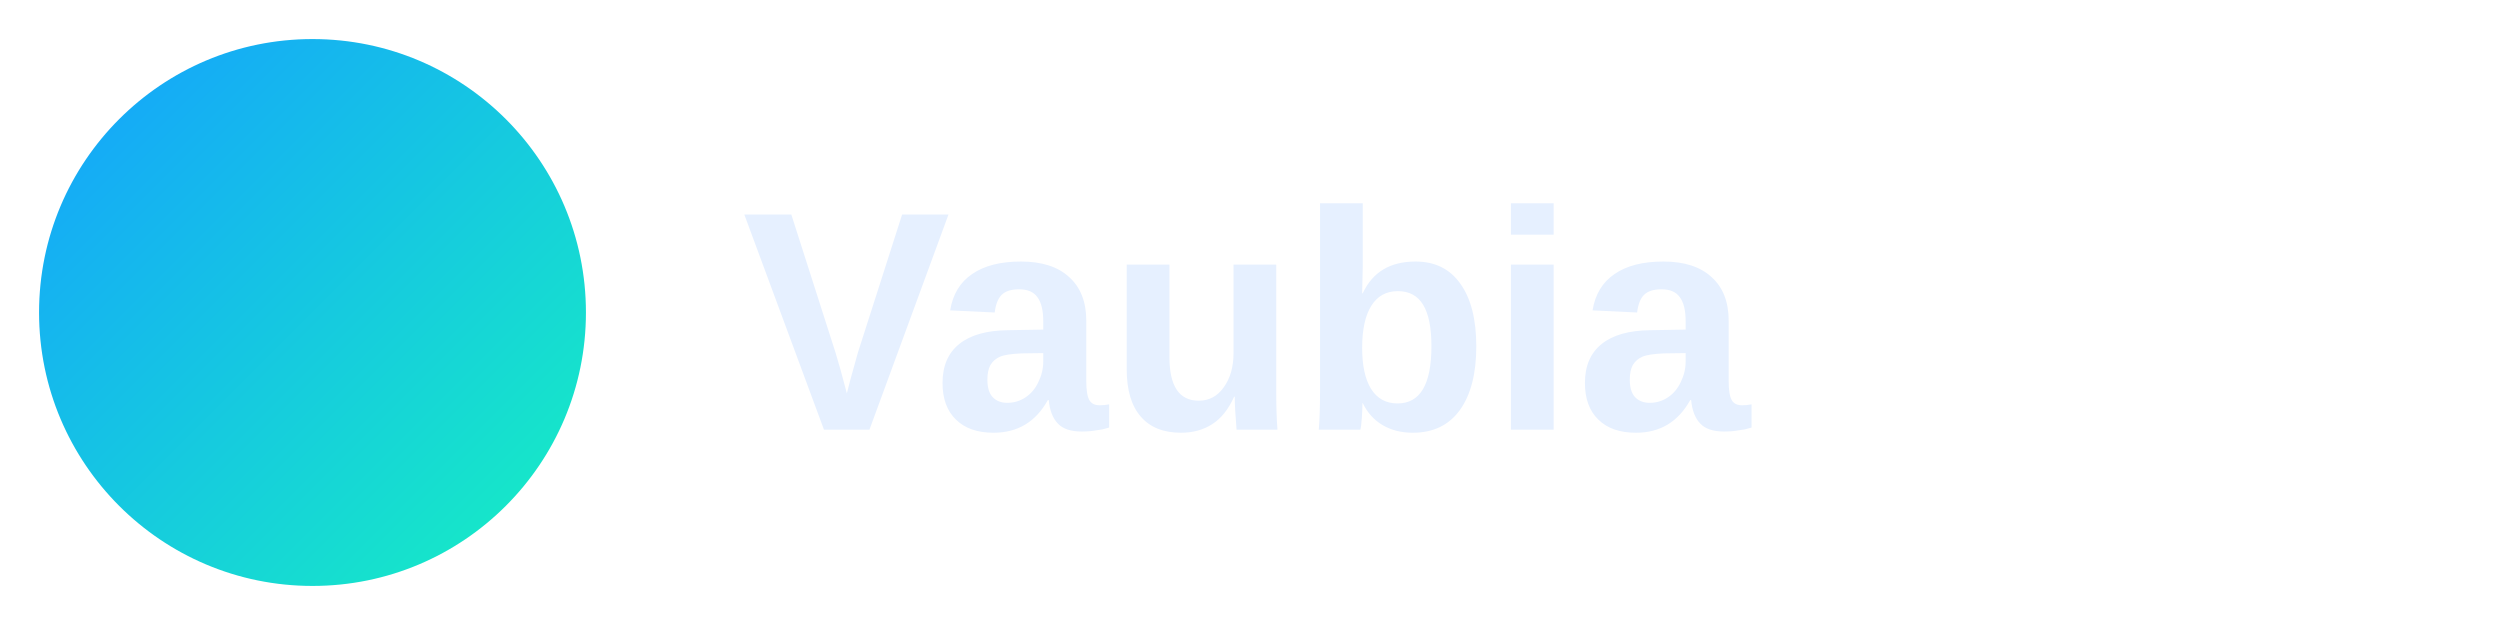
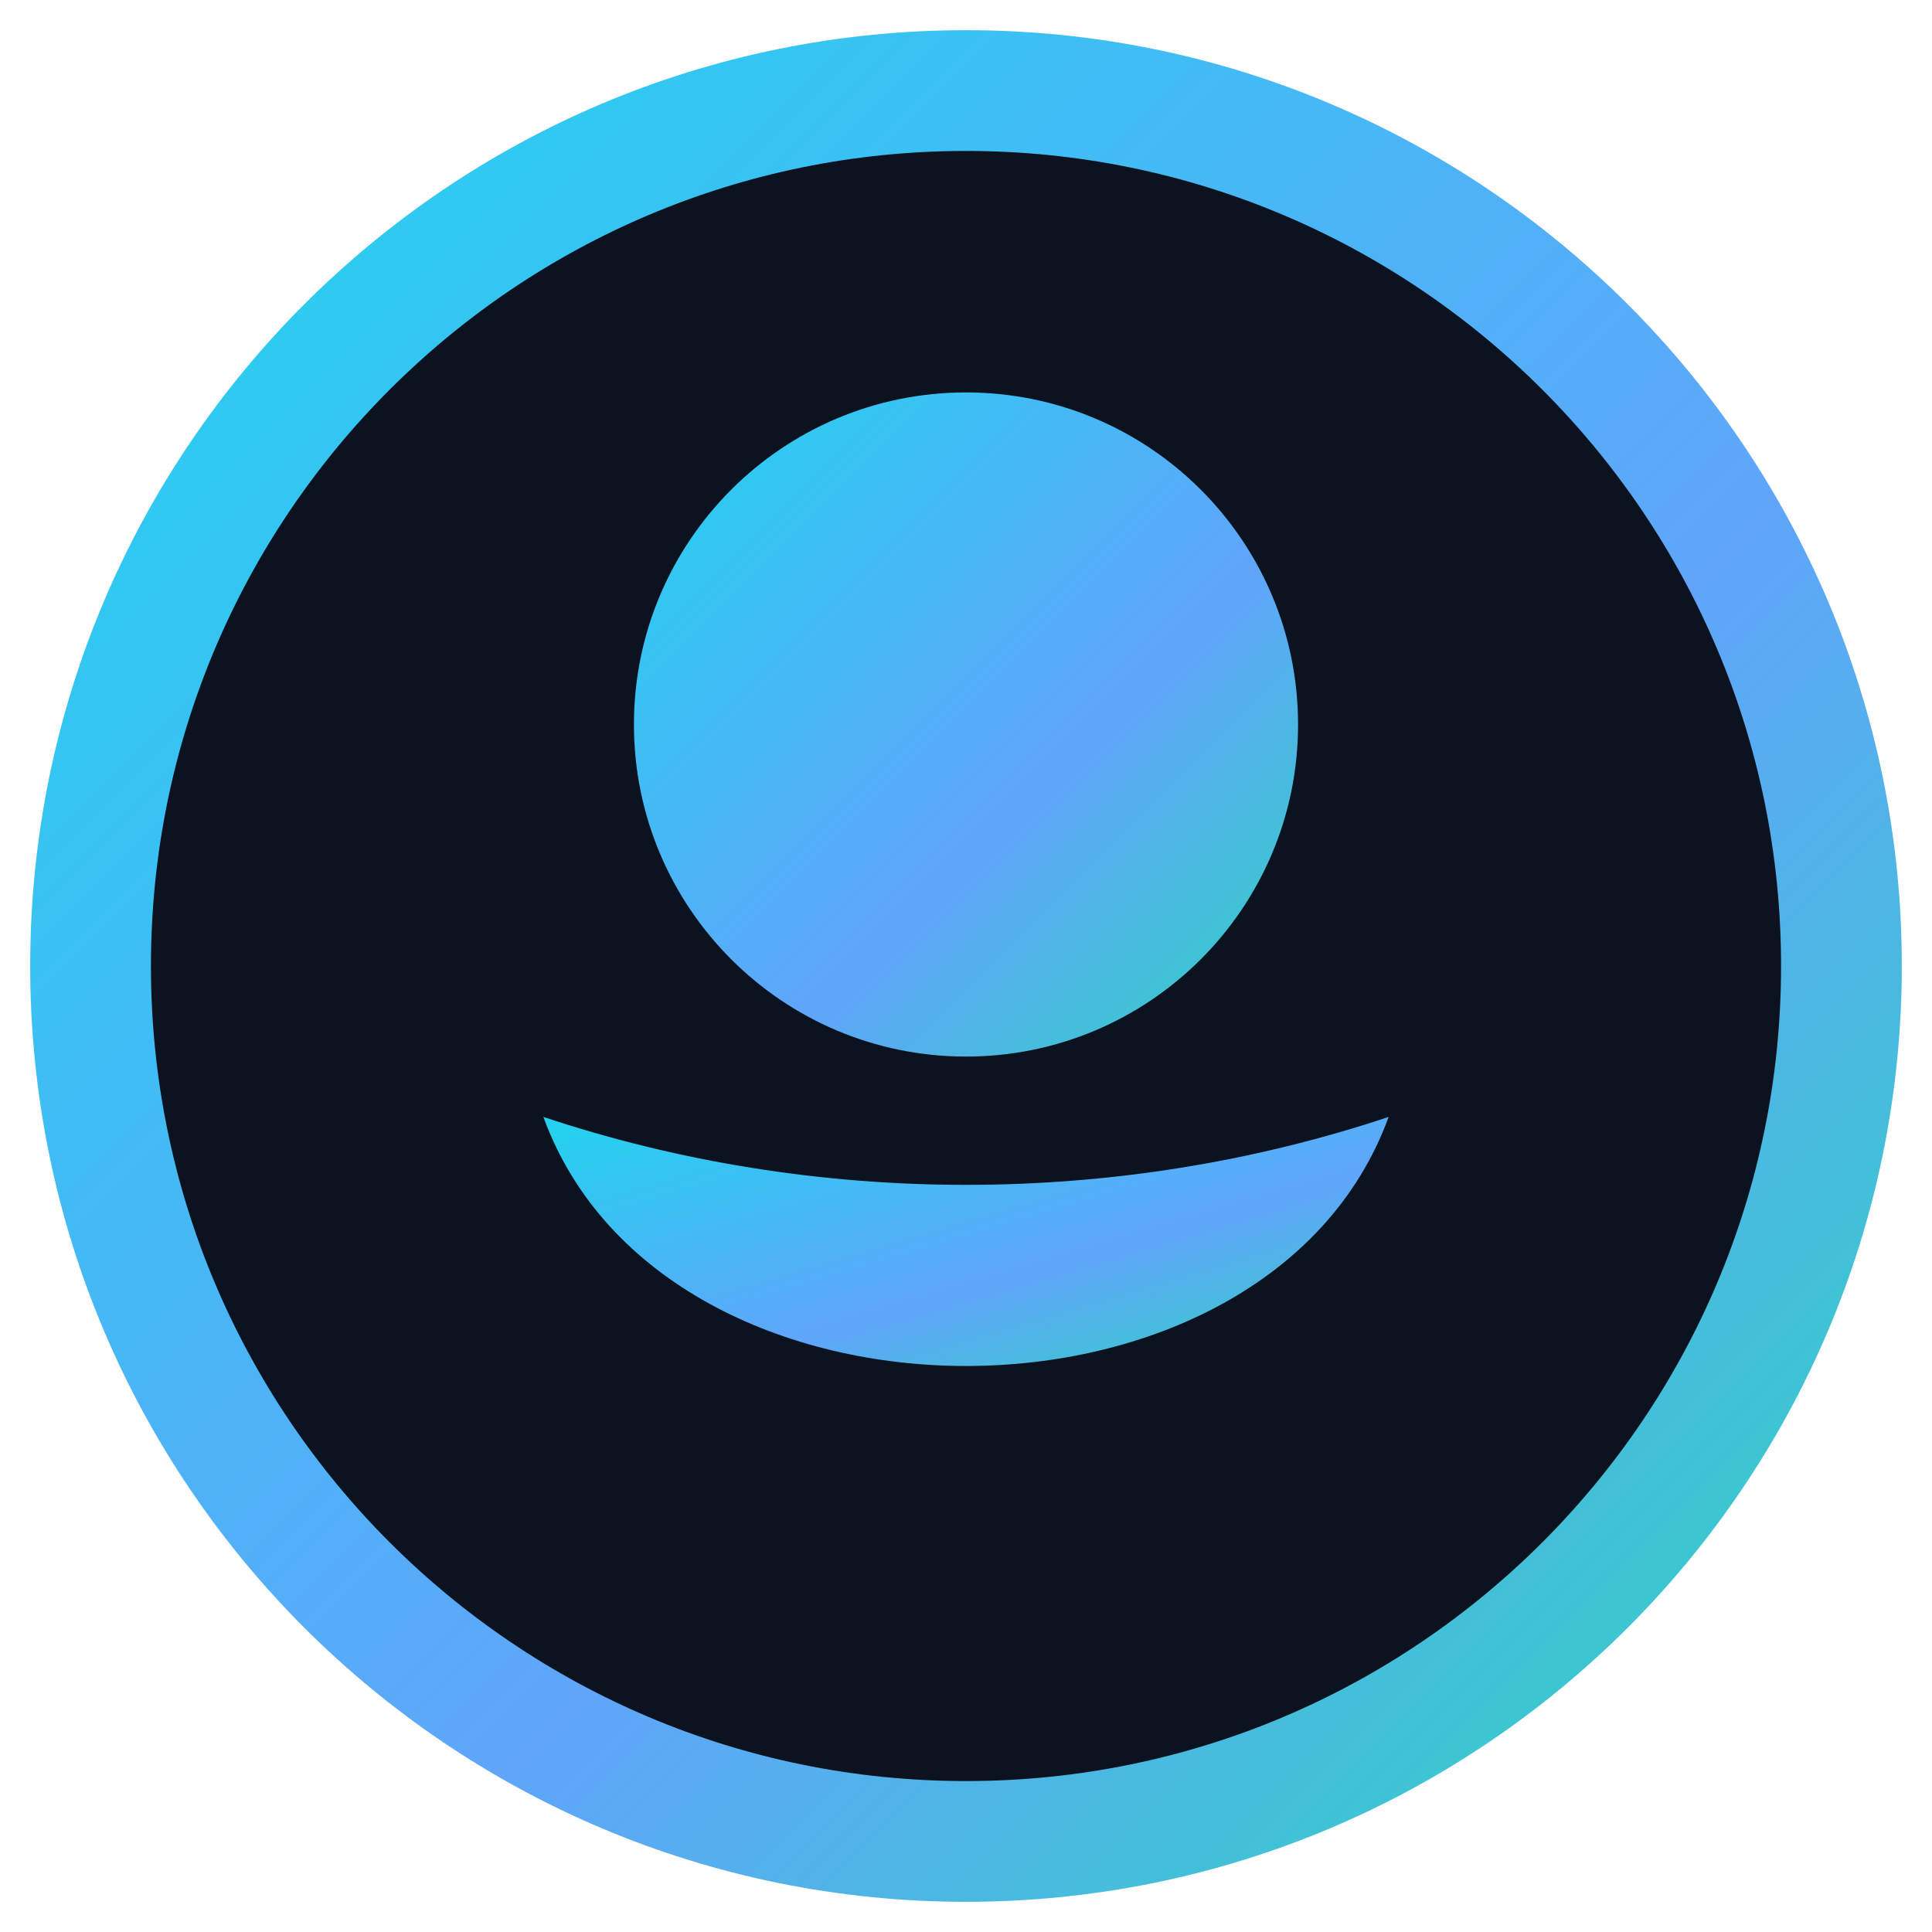
- <svg xmlns="http://www.w3.org/2000/svg" viewBox="0 0 128 32">
+ <svg xmlns="http://www.w3.org/2000/svg" viewBox="0 0 128 128">
  <defs>
    <linearGradient id="g" x1="0" y1="0" x2="1" y2="1">
-       <stop offset="0" stop-color="#15a0ff" />
-       <stop offset="1" stop-color="#16f1c1" />
+       <stop offset="0" stop-color="#22d3ee" />
+       <stop offset=".6" stop-color="#60a5fa" />
+       <stop offset="1" stop-color="#2dd4bf" />
    </linearGradient>
  </defs>
-   <circle cx="16" cy="16" r="14" fill="url(#g)" />
-   <text x="38" y="22" font-family="Arial,Helvetica,sans-serif" font-weight="700" font-size="16" fill="#e6f0ff">Vaubia</text>
+   <circle cx="64" cy="64" r="58" fill="#0b1220" stroke="url(#g)" stroke-width="8" />
+   <path d="M36 74c8 22 48 22 56 0-18 6-38 6-56 0z" fill="url(#g)" />
+   <circle cx="64" cy="48" r="22" fill="url(#g)" />
</svg>
